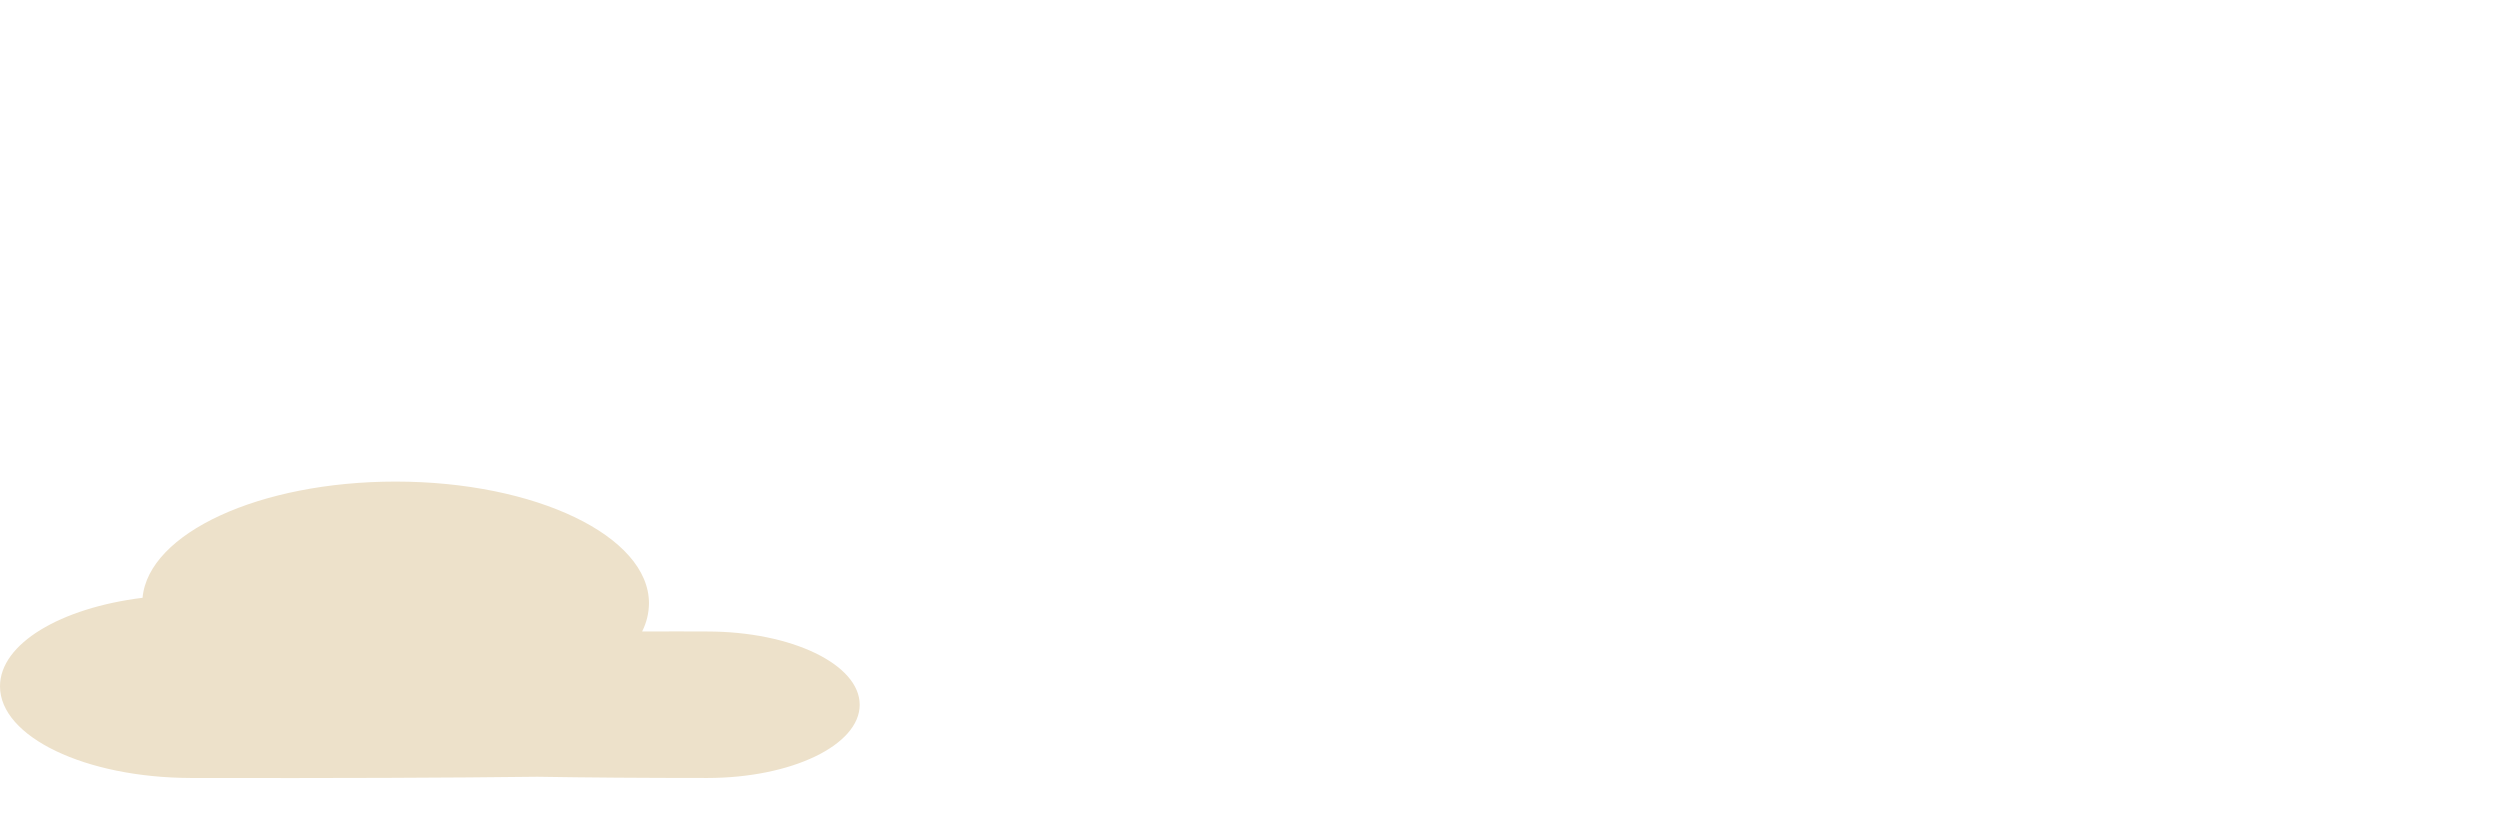
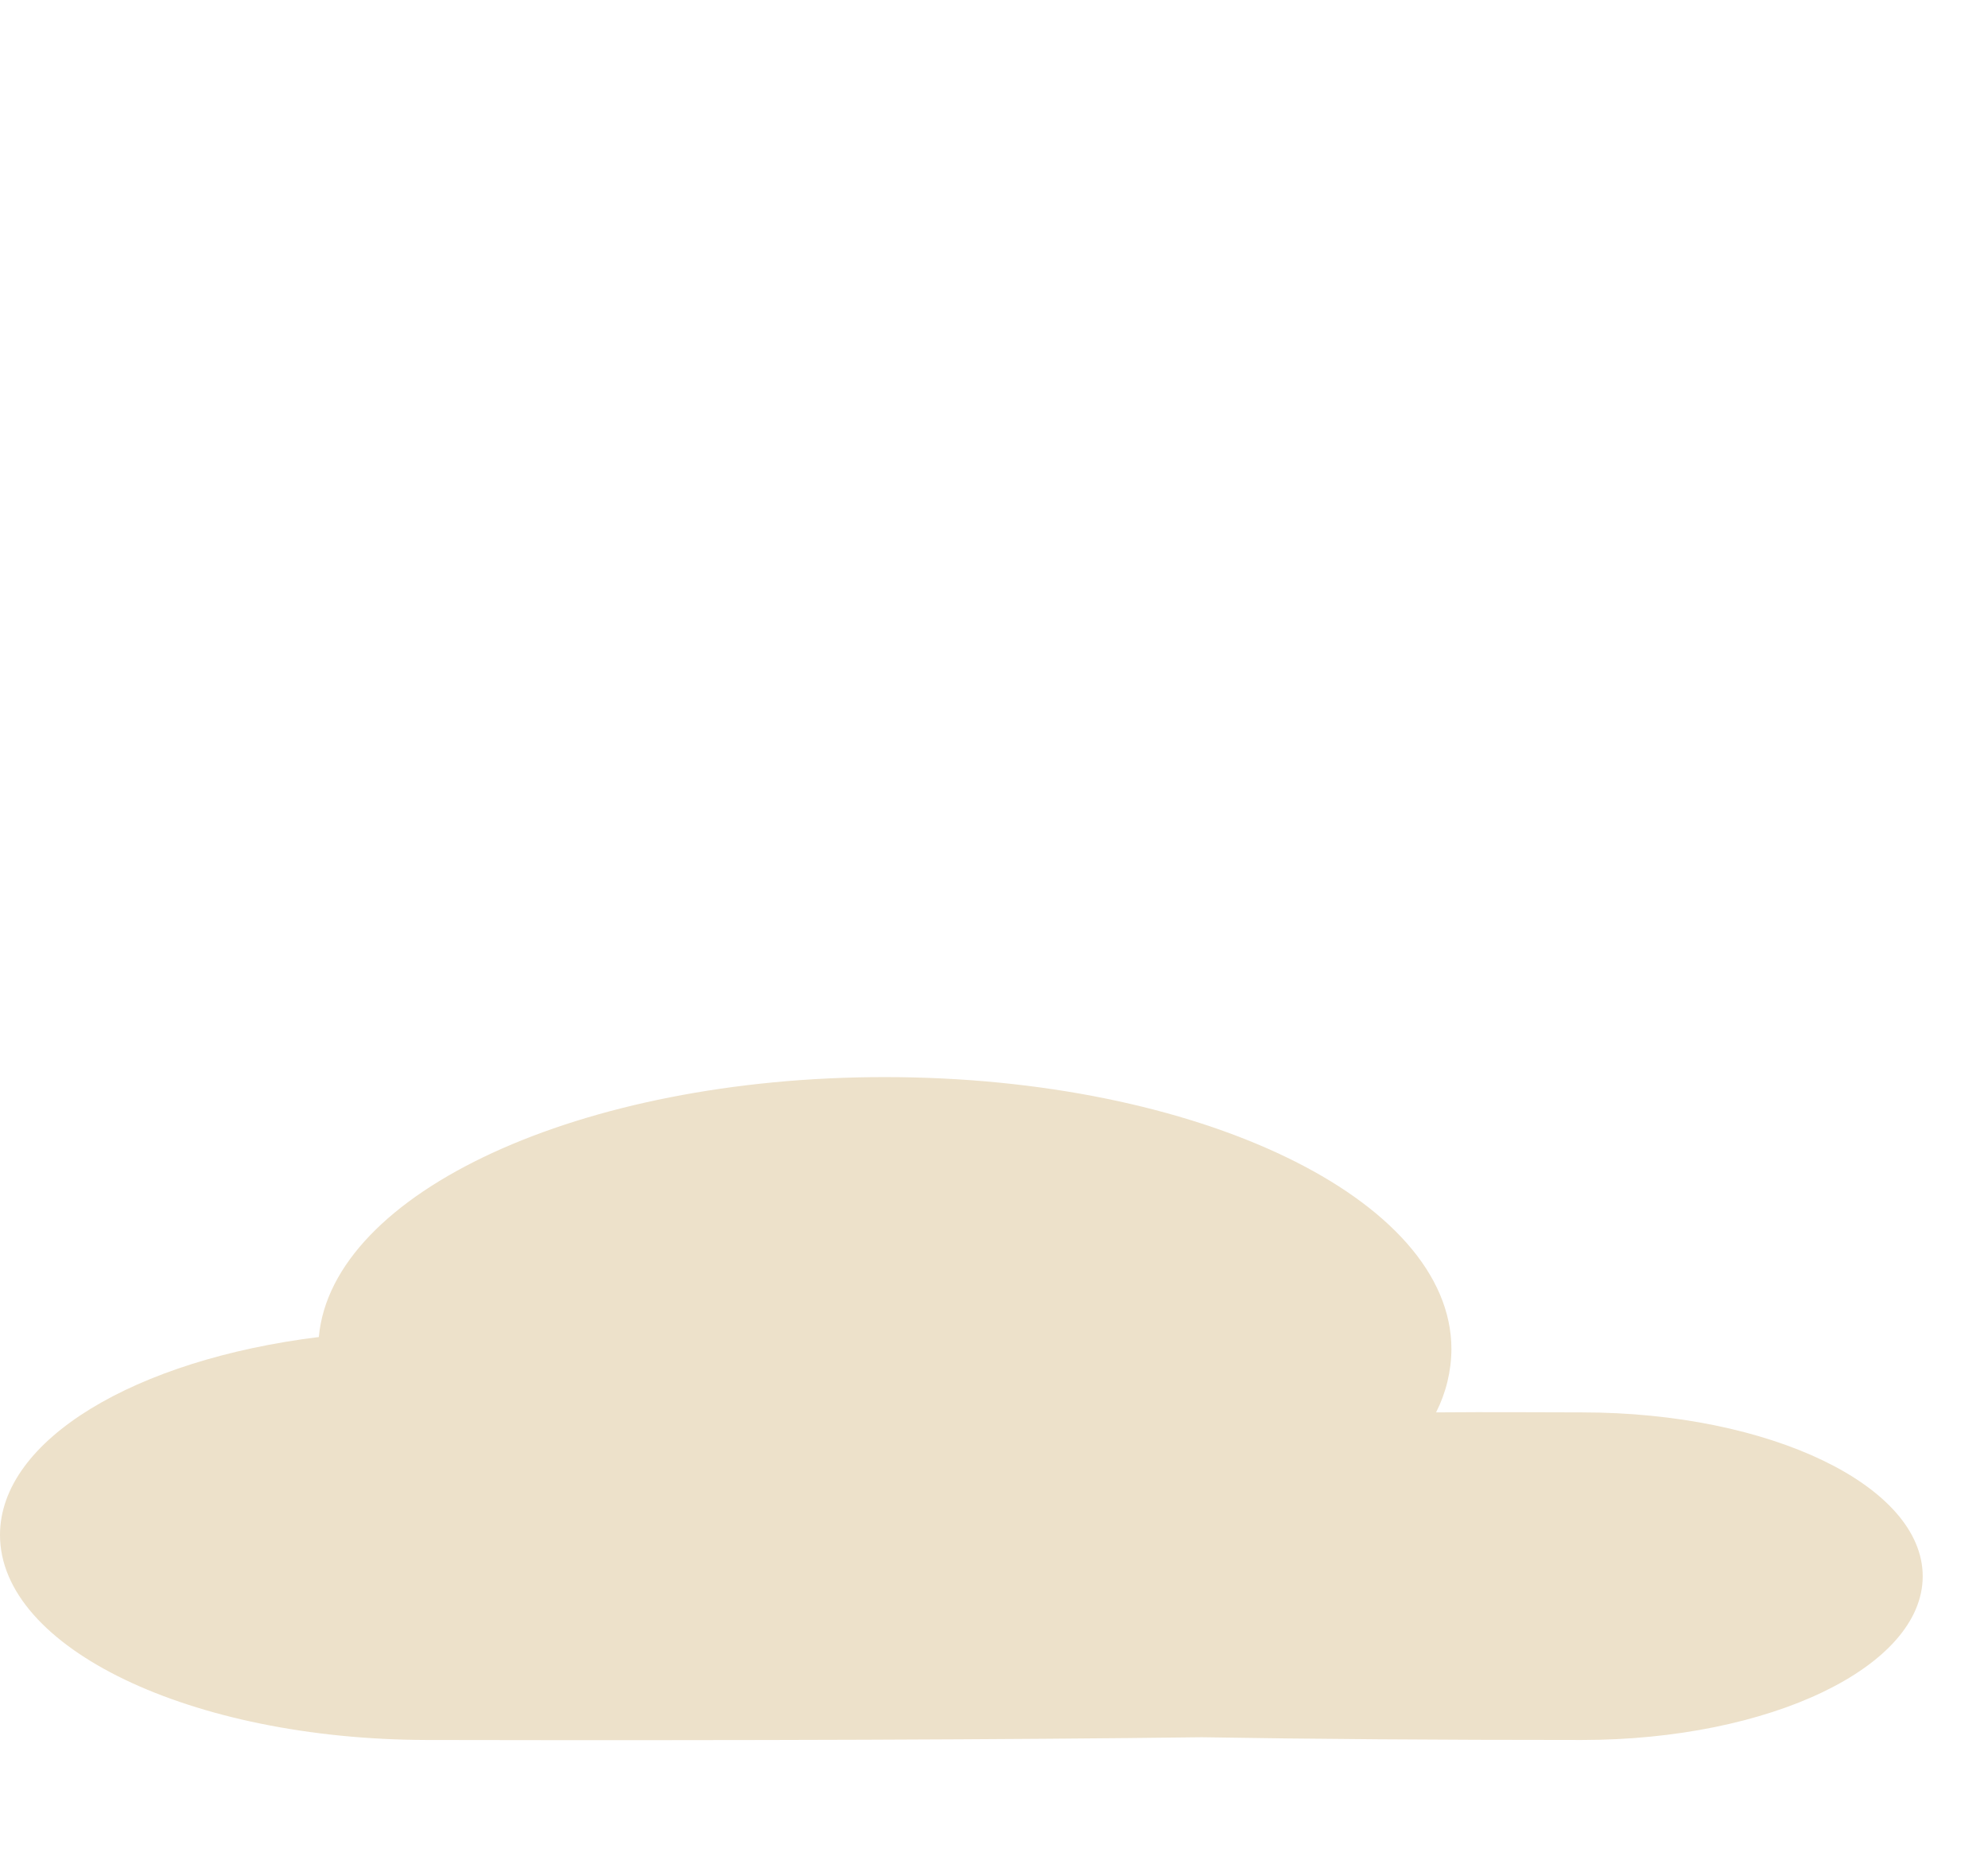
- <svg xmlns="http://www.w3.org/2000/svg" viewBox="0 0 900 300">
+ <svg xmlns="http://www.w3.org/2000/svg" viewBox="0 0 320 300">
  <g fill="#EDE1CA">
    <path d="m254.63 227.34c-6.5 0-14.67-.08-23.47 0a22.85 22.85 0 0 0 2.47-10.17c0-24.19-40.83-43.8-91.2-43.8-49 0-89 18.56-91.11 41.84-29.52 3.64-51.32 16.53-51.32 31.86 0 18.21 30.73 32.9 68.63 33 53 .1 93.9-.06 124.84-.44 17.58.29 37.85.44 61.16.44 30.3 0 54.86-11.8 54.86-26.35s-24.56-26.38-54.86-26.38z" />
  </g>
</svg>
